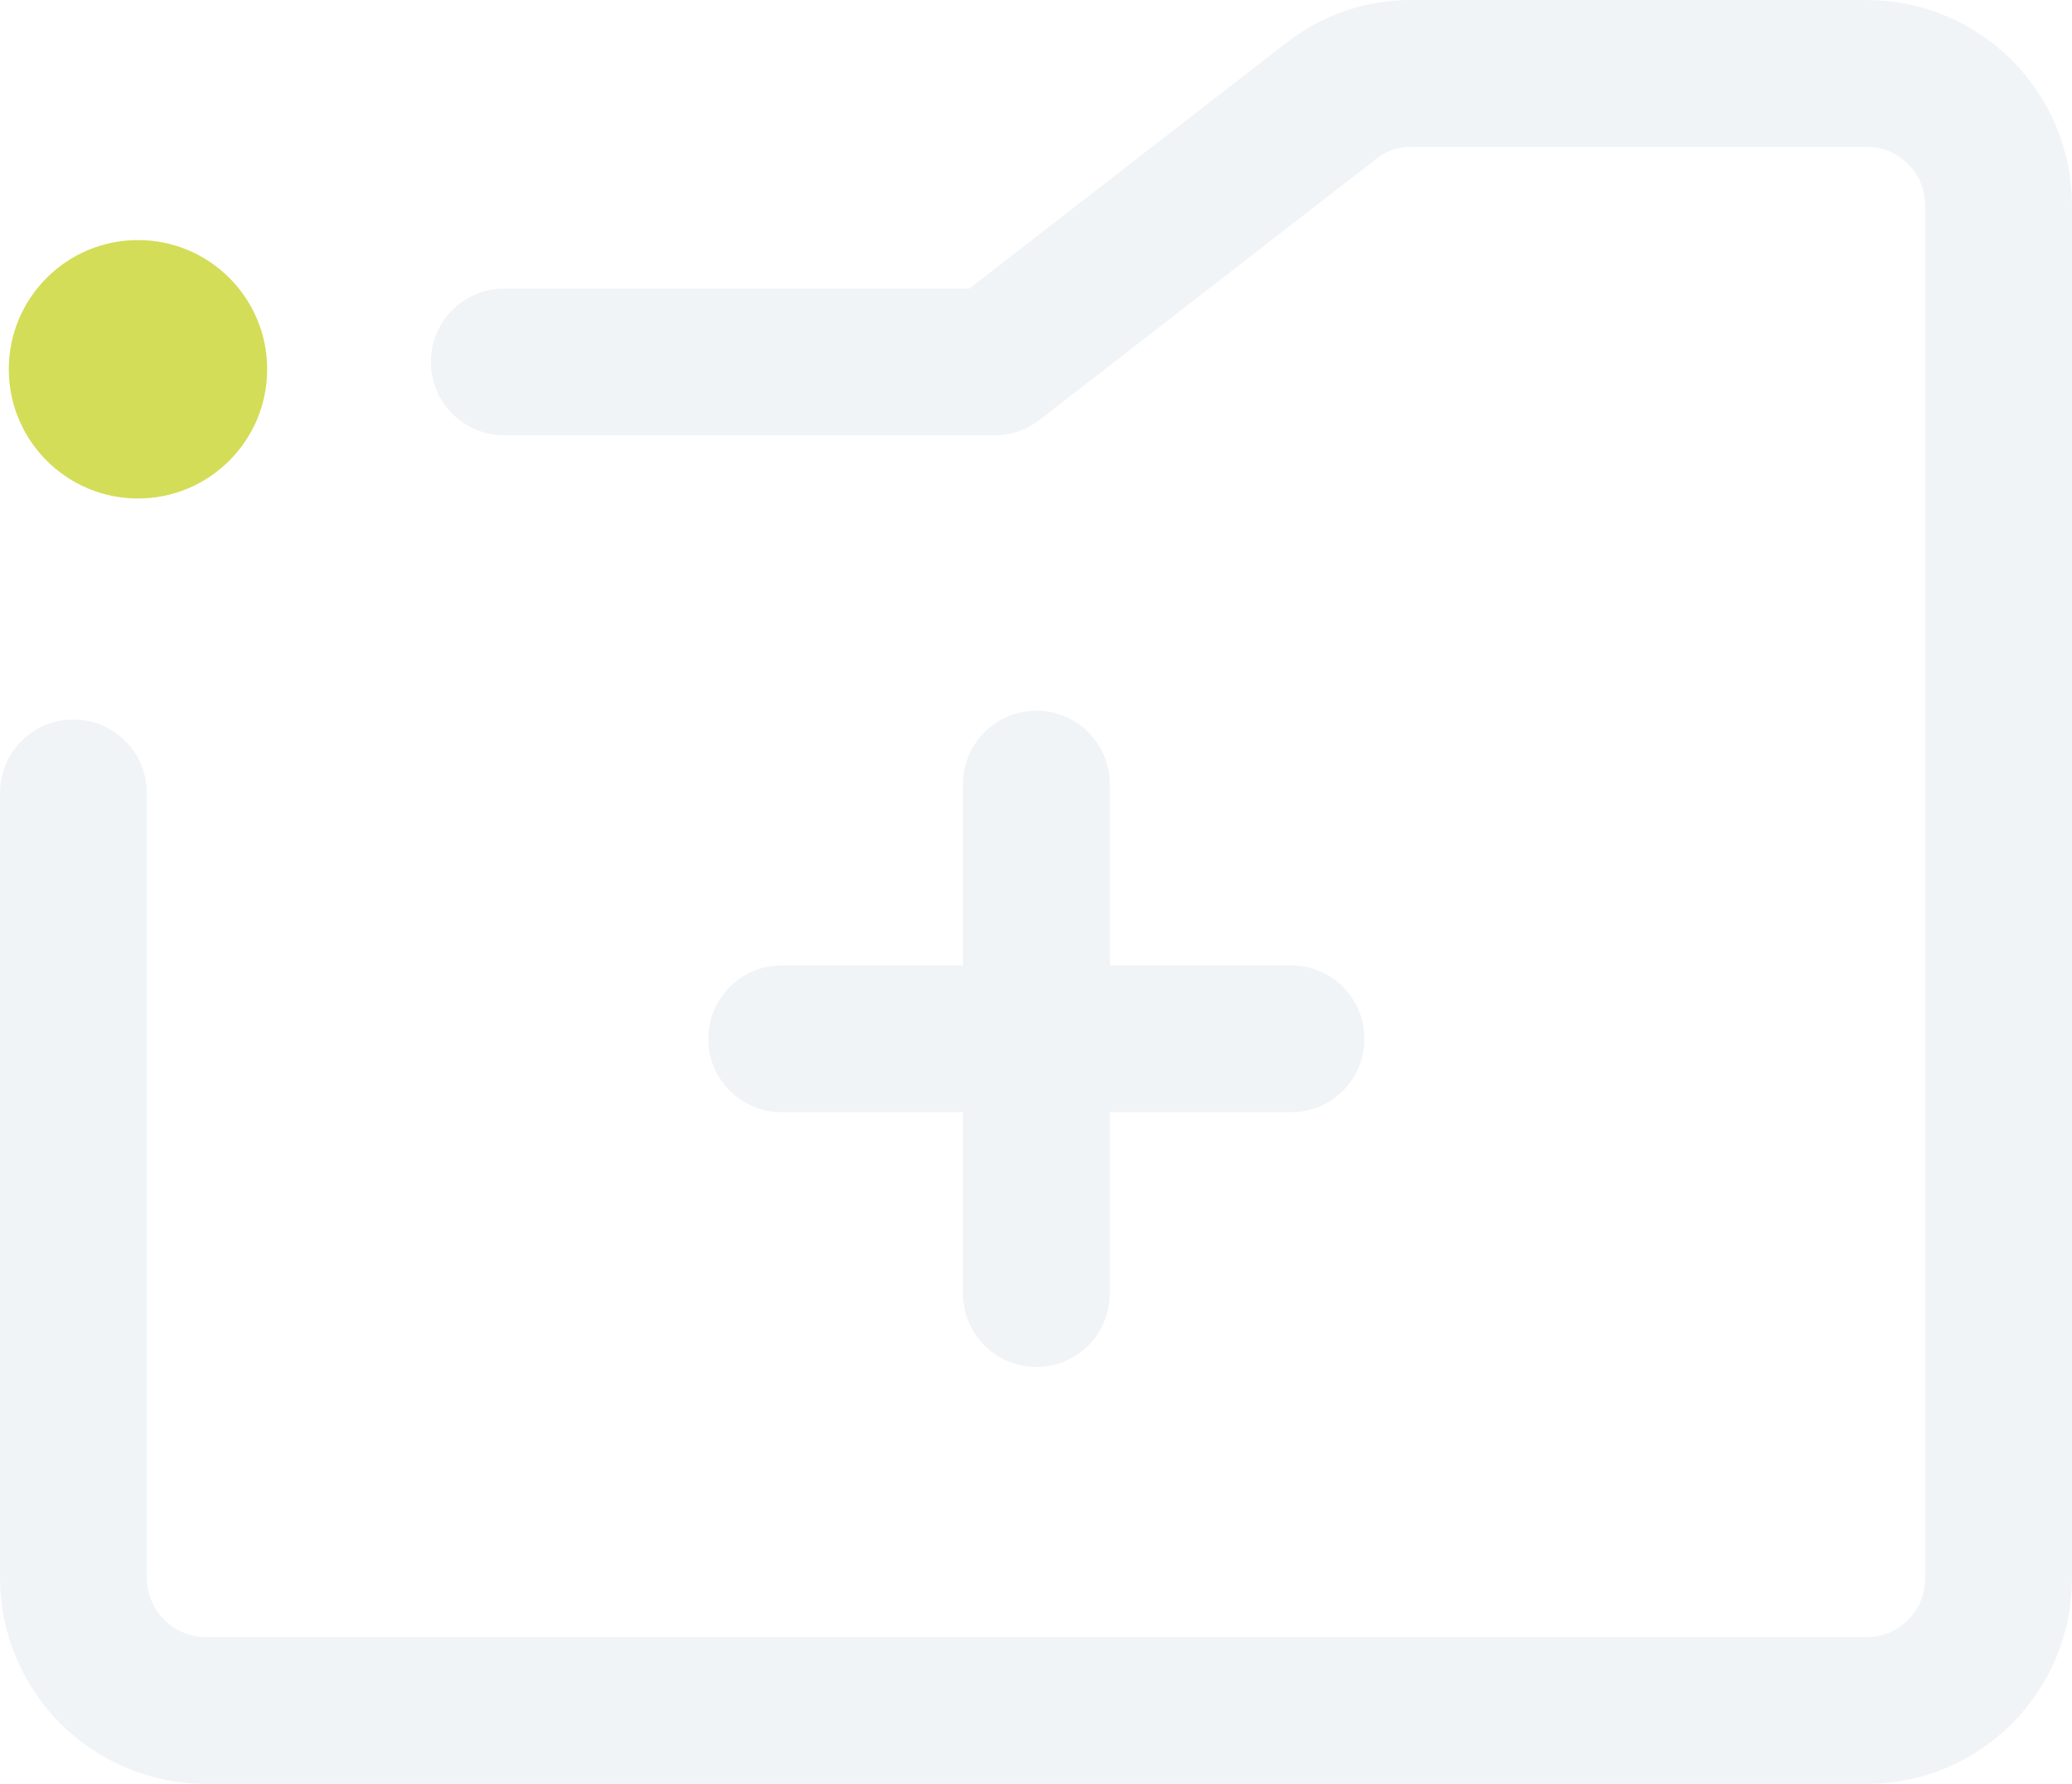
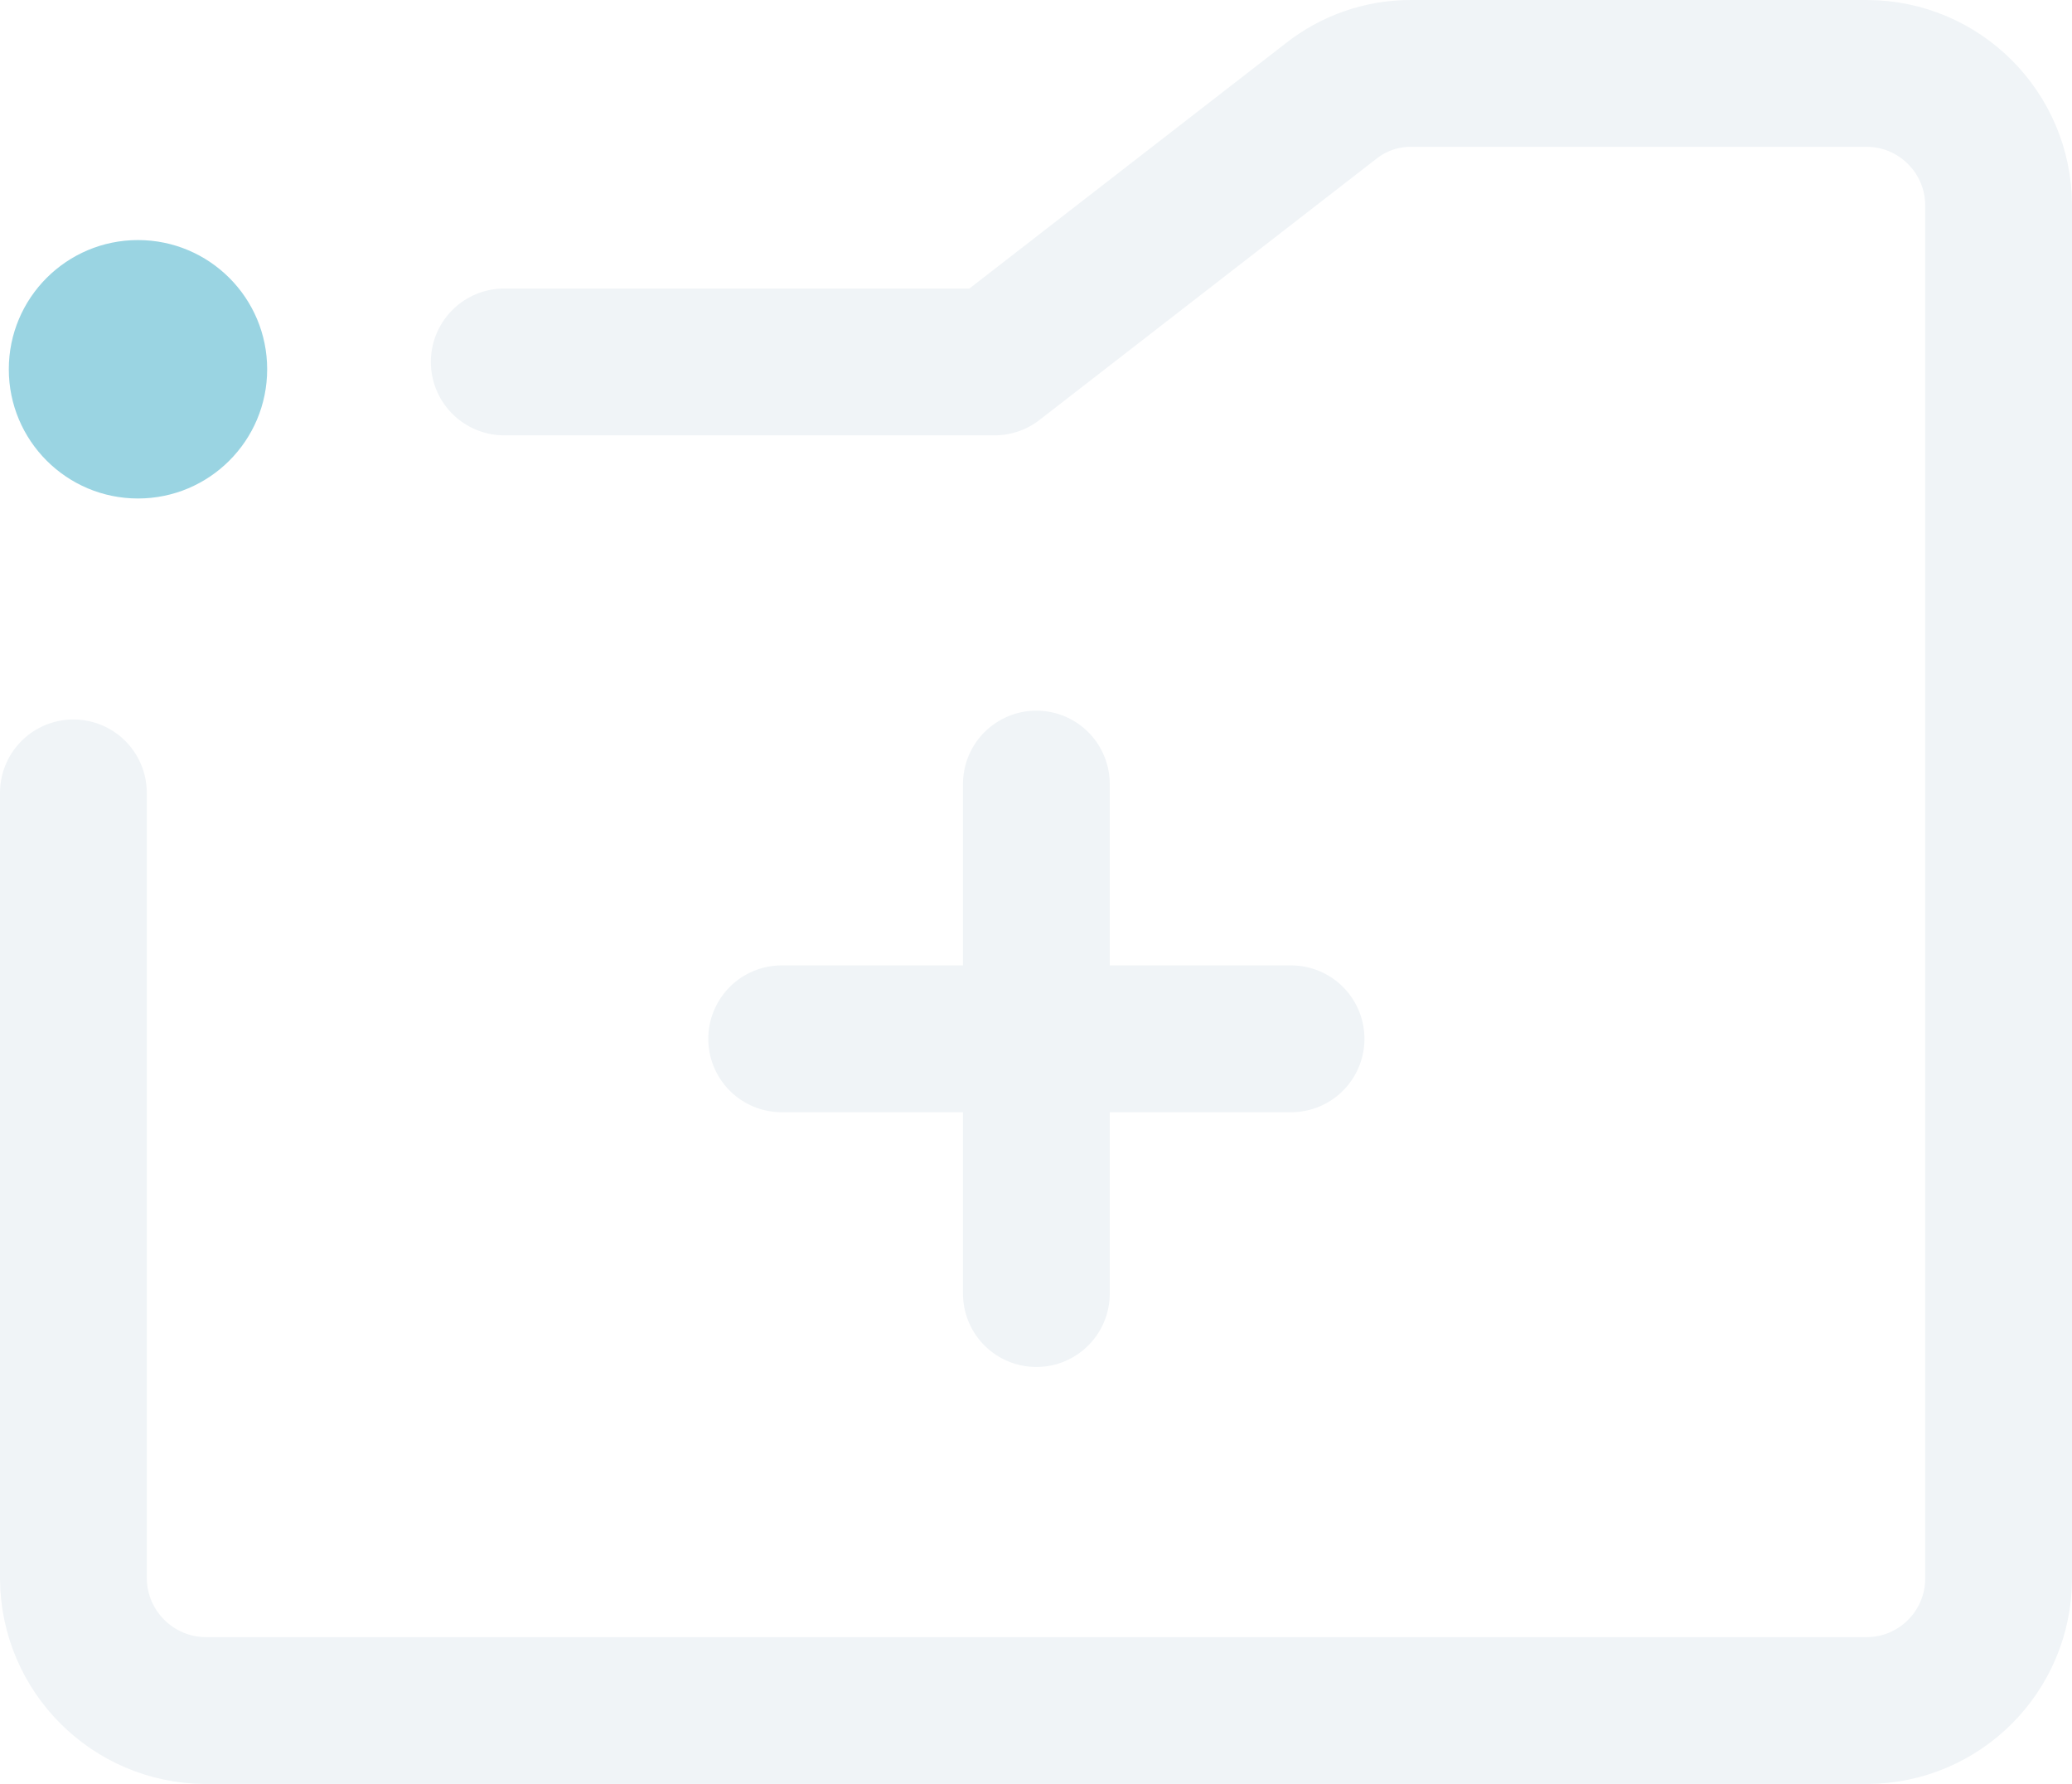
<svg xmlns="http://www.w3.org/2000/svg" viewBox="0 0 28.23 24.3">
  <defs>
-     <style>.cls-1{fill:none;stroke:#f0f4f7;stroke-linecap:round;stroke-linejoin:round;stroke-width:2px;}.cls-2{fill:#d3dd57;}</style>
+     <style>.cls-1{fill:none;stroke:#f0f4f7;stroke-linecap:round;stroke-linejoin:round;stroke-width:2px;}.cls-2{fill:#9ad4e2;}</style>
  </defs>
  <g id="Layer_2" data-name="Layer 2">
    <g id="Layer_1-2" data-name="Layer 1">
      <path class="cls-1" d="M6.87,4.93h6.68l4.58-3.55A1.75,1.75,0,0,1,19.23,1h6.2a1.8,1.8,0,0,1,1.8,1.8V21.5a1.8,1.8,0,0,1-1.8,1.8H2.8A1.81,1.81,0,0,1,1,21.5V10.8" />
      <circle class="cls-2" cx="1.88" cy="5.03" r="1.76" />
      <line class="cls-1" x1="10.65" y1="14.15" x2="17.59" y2="14.15" />
      <line class="cls-1" x1="14.12" y1="10.68" x2="14.12" y2="17.62" />
    </g>
  </g>
</svg>
